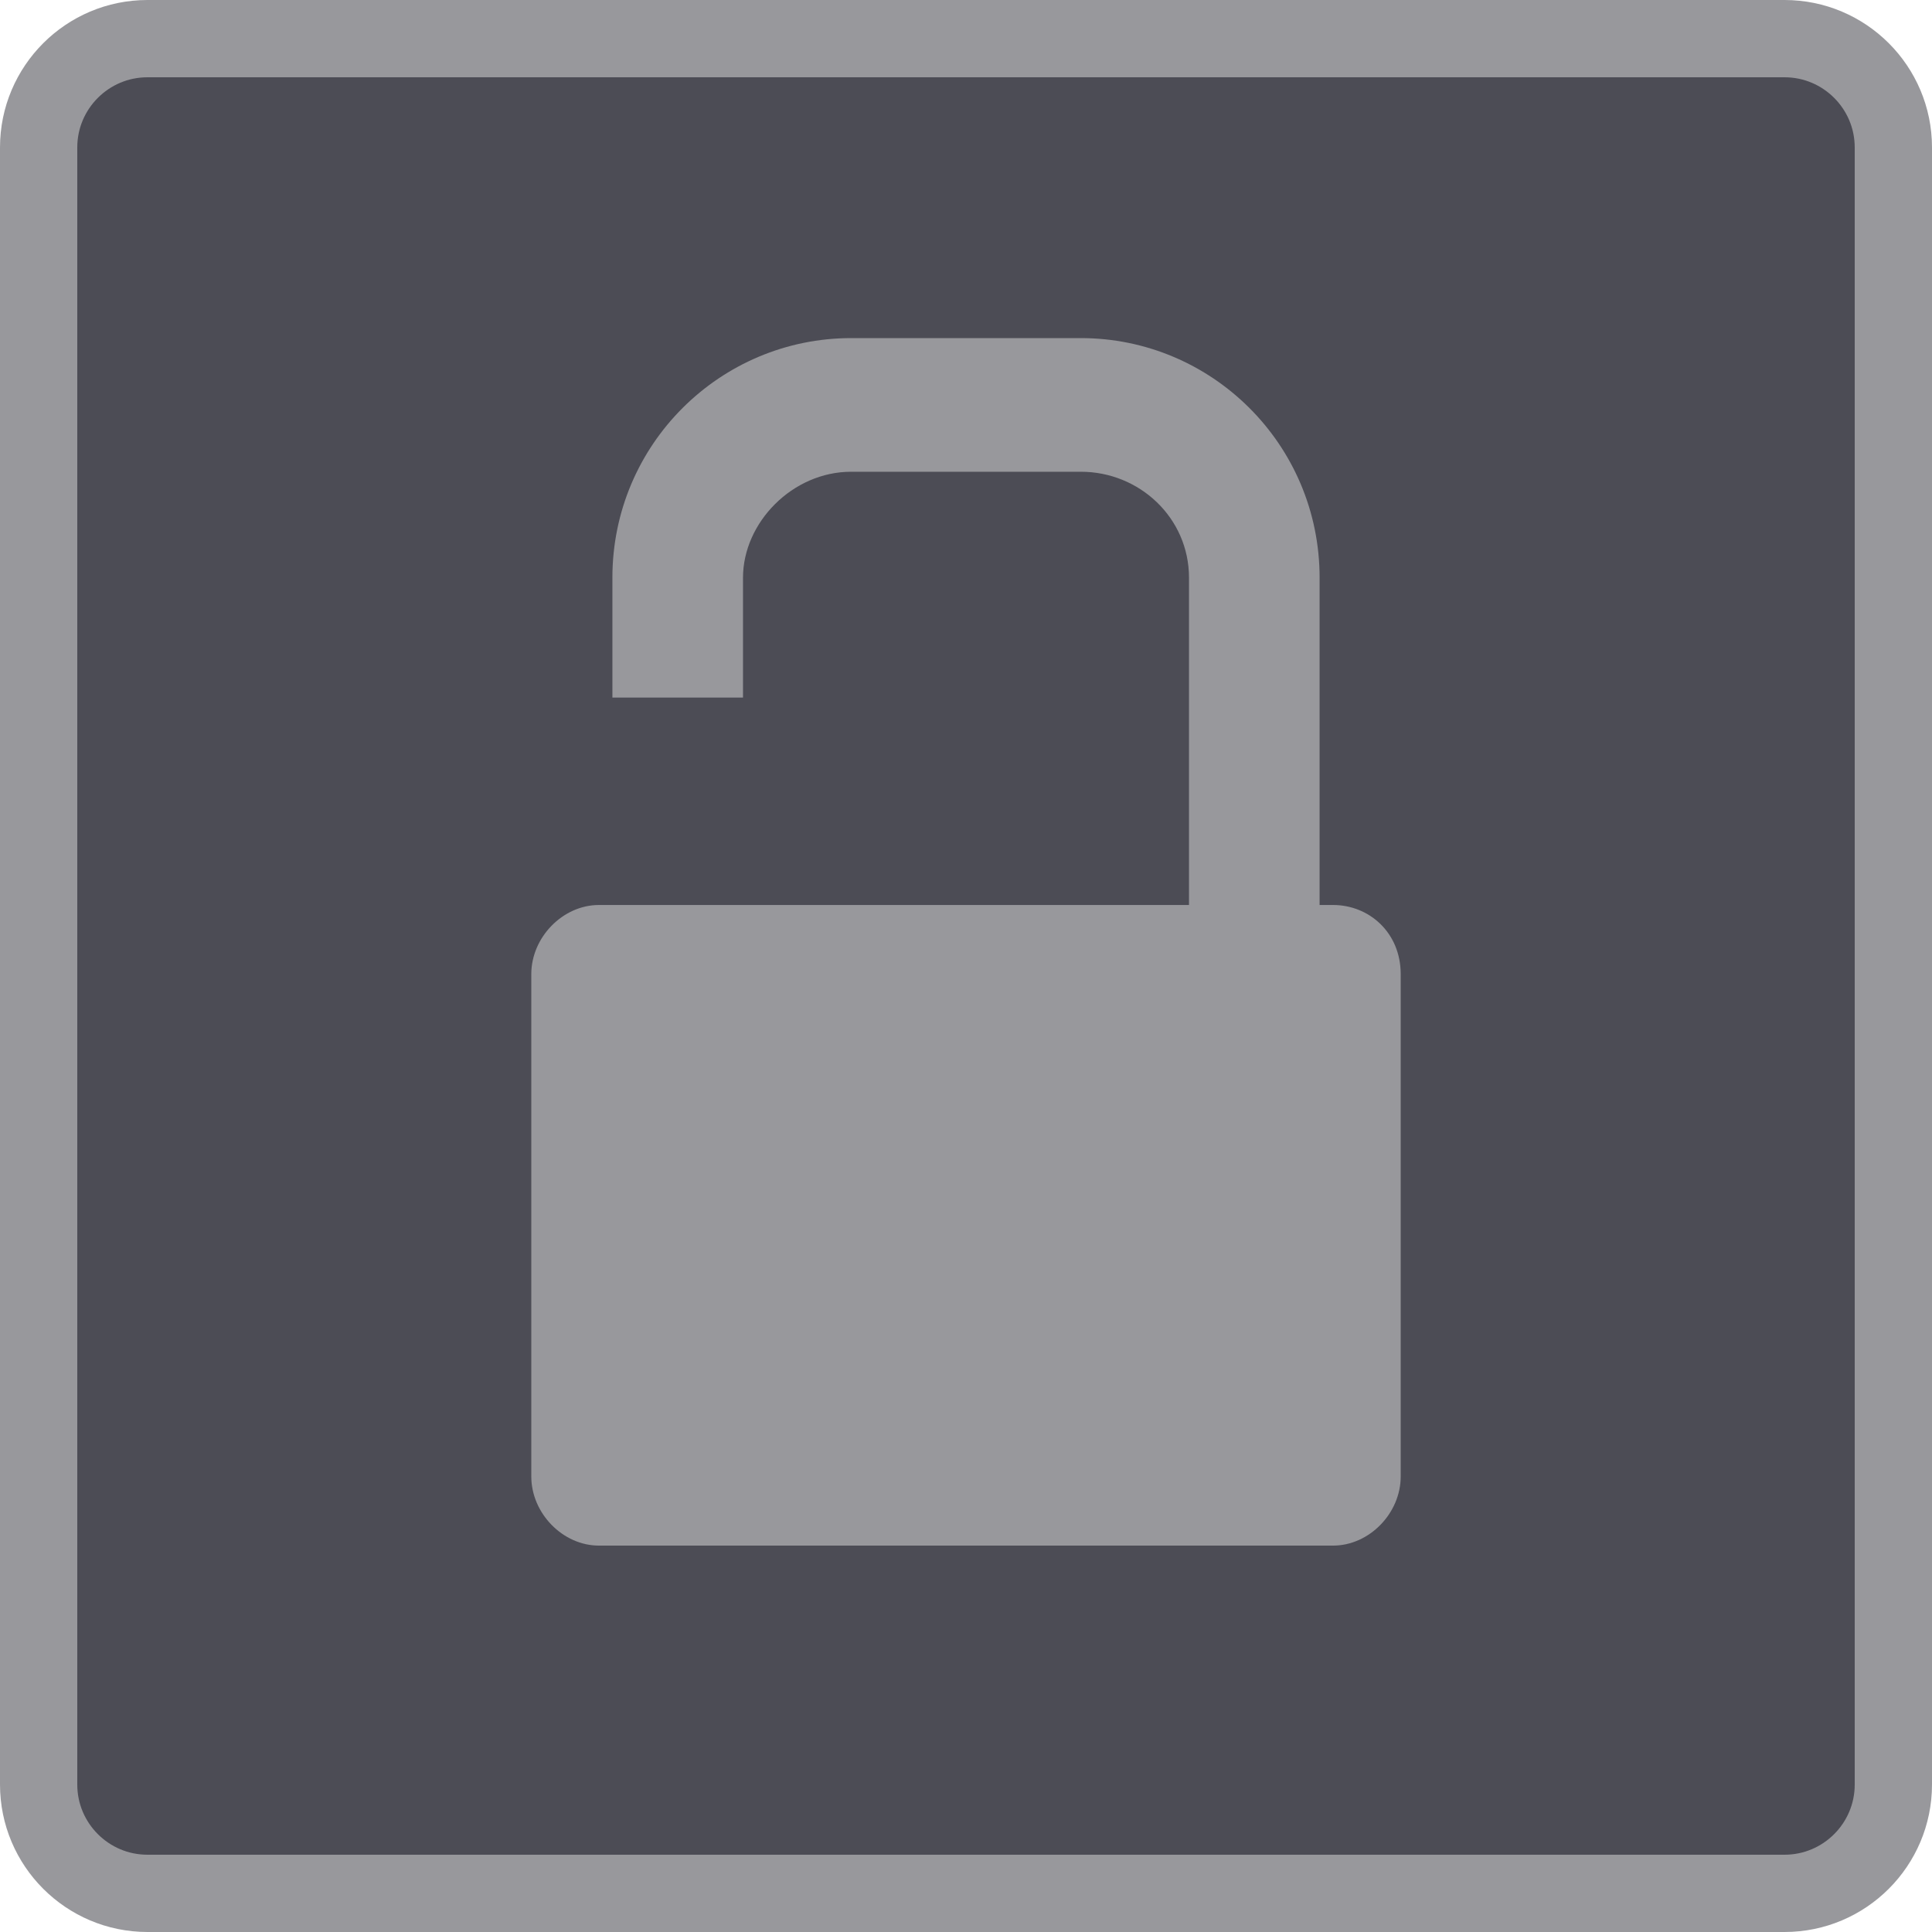
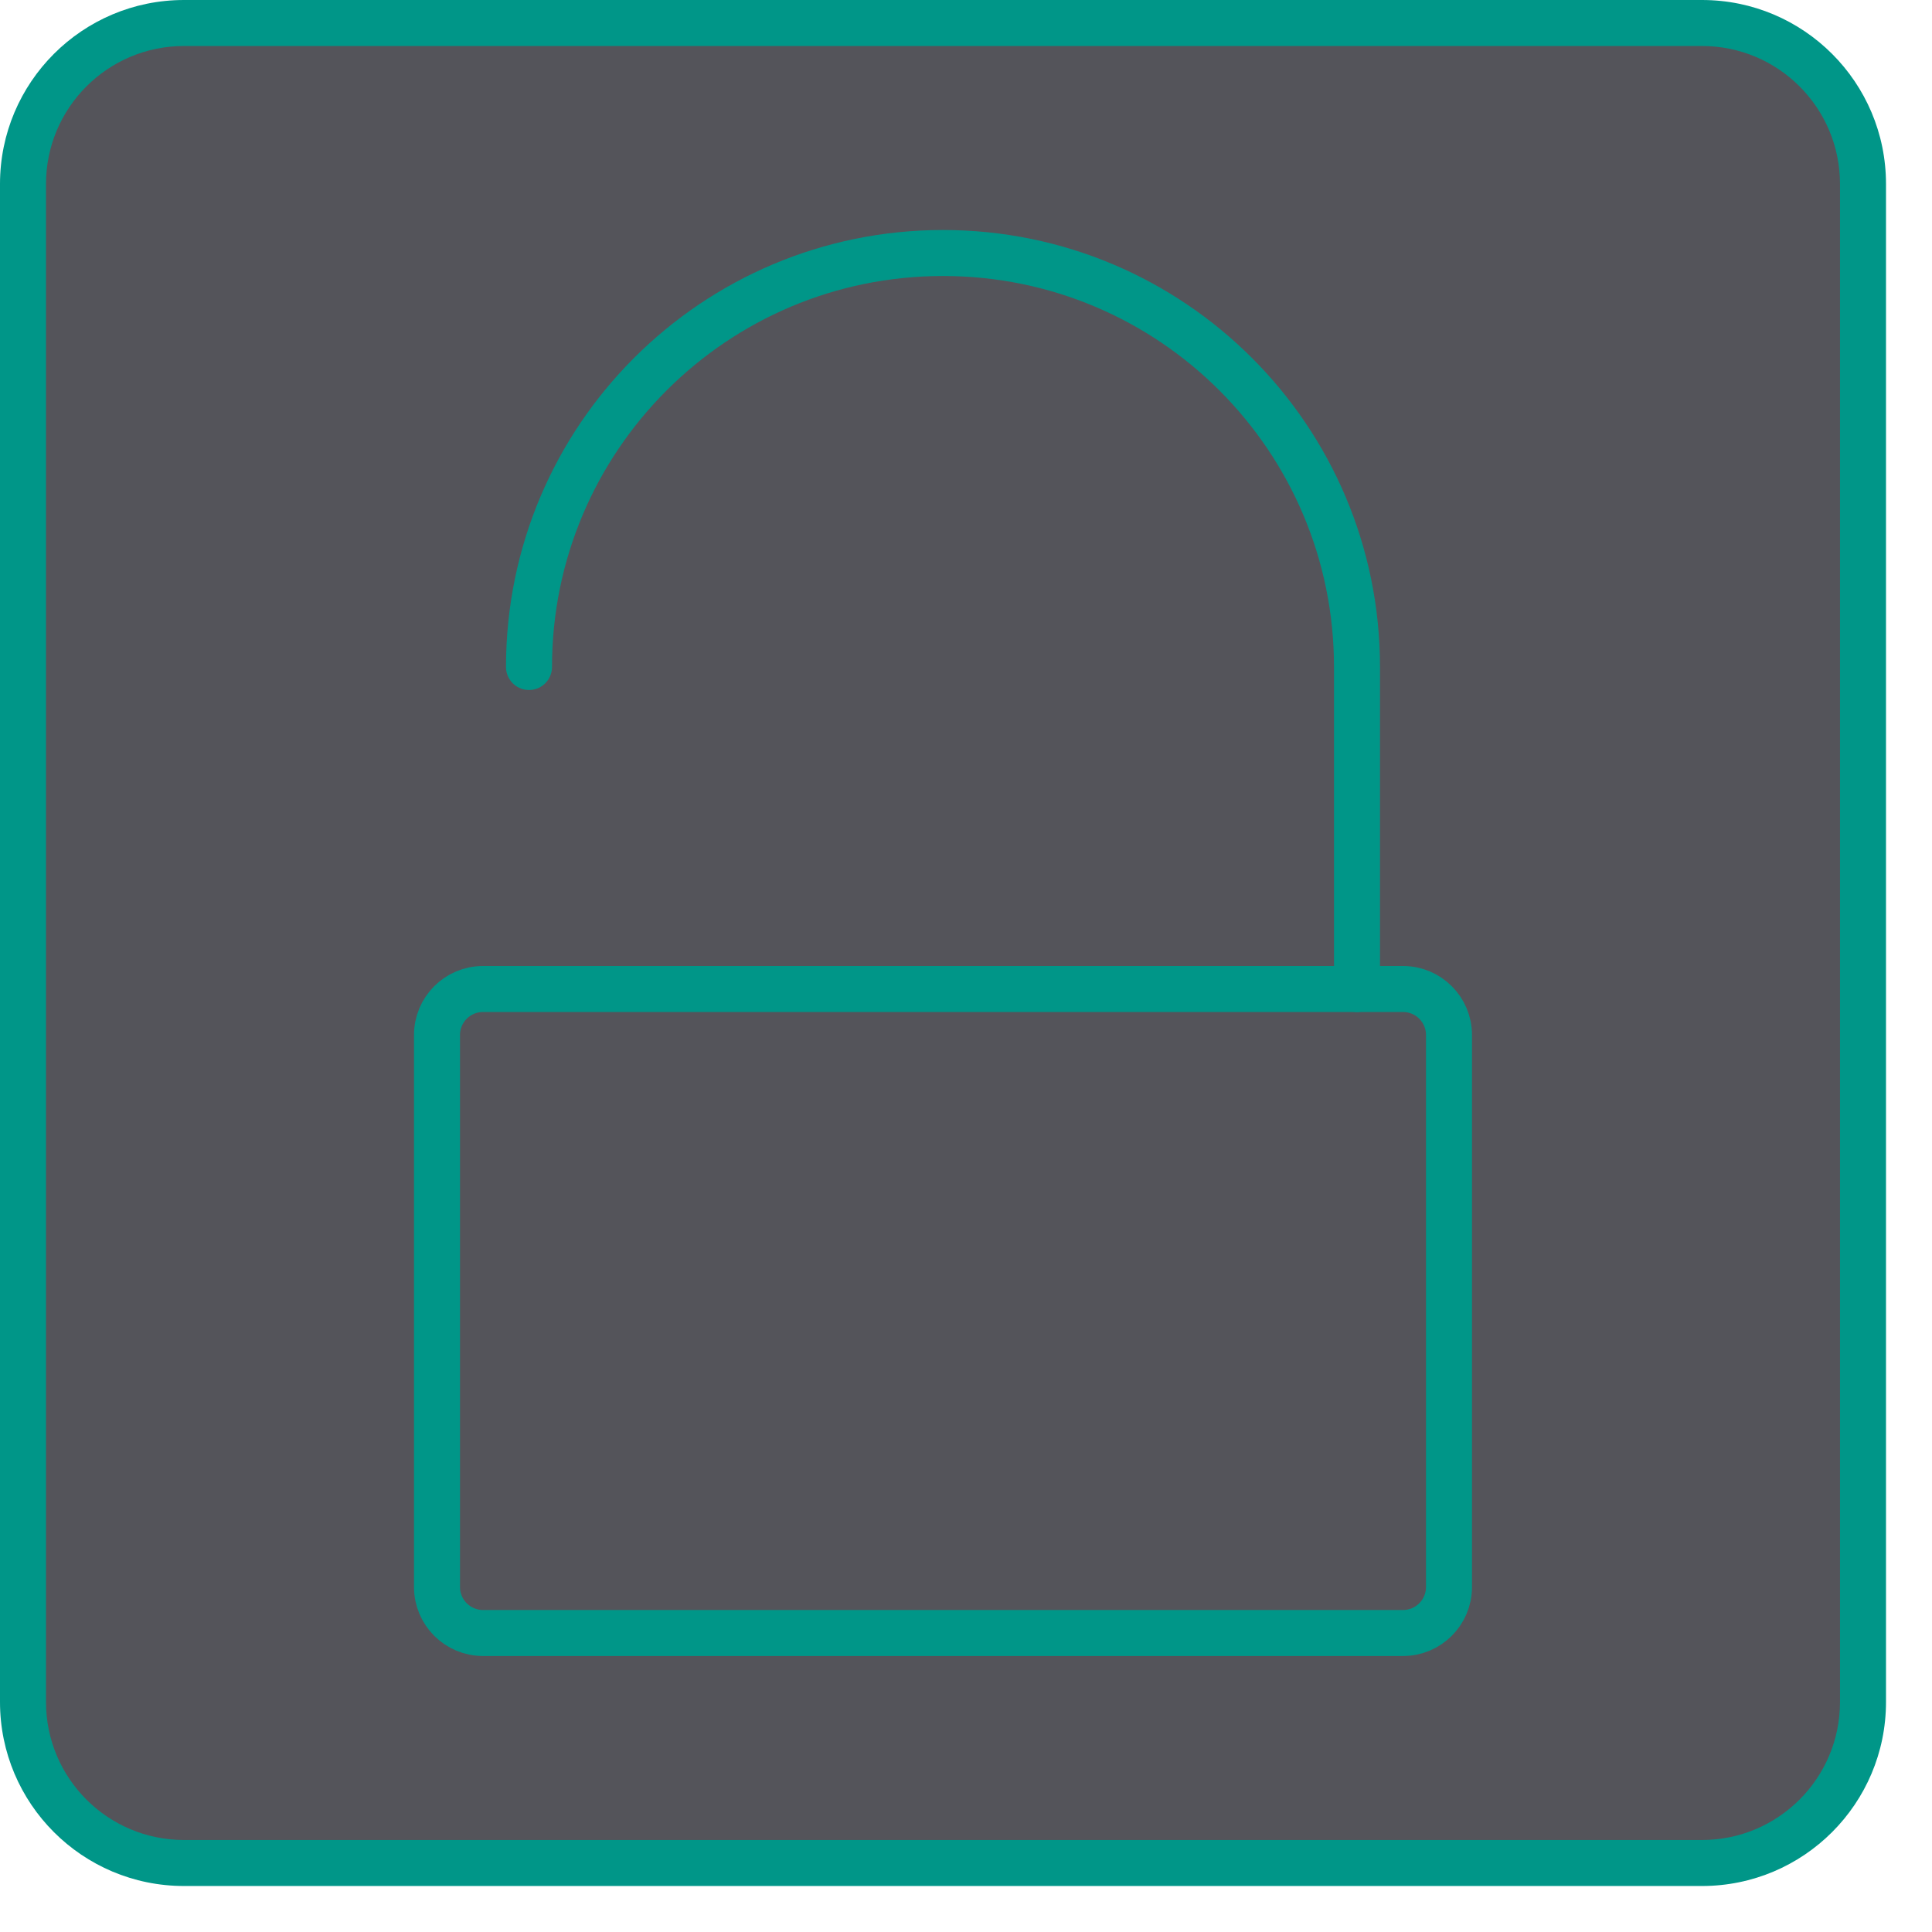
- <svg xmlns="http://www.w3.org/2000/svg" width="40" height="40" viewBox="0 0 40 40" fill="none">
-   <path d="M36.947 39.2H3.053C1.81 39.2 0.8 38.19 0.8 36.947V3.053C0.8 1.81 1.81 0.8 3.053 0.8H36.947C38.19 0.8 39.2 1.81 39.2 3.053V36.947C39.2 38.19 38.19 39.2 36.947 39.2Z" fill="#4C4C55" stroke="#98989C" stroke-width="1.6" stroke-miterlimit="10" />
-   <path d="M27.601 18.737H27.321V11.962C27.321 9.195 25.083 7 22.378 7H17.622C14.917 7 12.679 9.195 12.679 11.962V14.443H15.383V11.962C15.383 10.817 16.409 9.767 17.622 9.767H22.378C23.591 9.767 24.617 10.721 24.617 11.962V18.737H12.399C11.653 18.737 11 19.405 11 20.168V30.569C11 31.332 11.653 32 12.399 32H27.601C28.347 32 29 31.332 29 30.569V20.168C29 19.309 28.347 18.737 27.601 18.737Z" fill="#98989C" />
+ <svg xmlns="http://www.w3.org/2000/svg" width="42" height="42" viewBox="0 0 42 42">
+   <rect x="0.5" y="0.5" width="40" height="40" rx="3.5" style="fill:#54545a" />
+   <path d="M37,1a3,3,0,0,1,3,3V37a3,3,0,0,1-3,3H4a3,3,0,0,1-3-3V4A3,3,0,0,1,4,1H37m0-1H4A4,4,0,0,0,0,4V37a4,4,0,0,0,4,4H37a4,4,0,0,0,4-4V4a4,4,0,0,0-4-4Z" style="fill:#009688" />
+   <rect x="9.5" y="21.5" width="22" height="14" rx="1" style="fill:none;stroke:#009688;stroke-linecap:round;stroke-linejoin:round" />
+   <path d="M29.5,21.5v-7a9,9,0,0,0-18,0" style="fill:none;stroke:#009688;stroke-linecap:round;stroke-linejoin:round" />
</svg>
